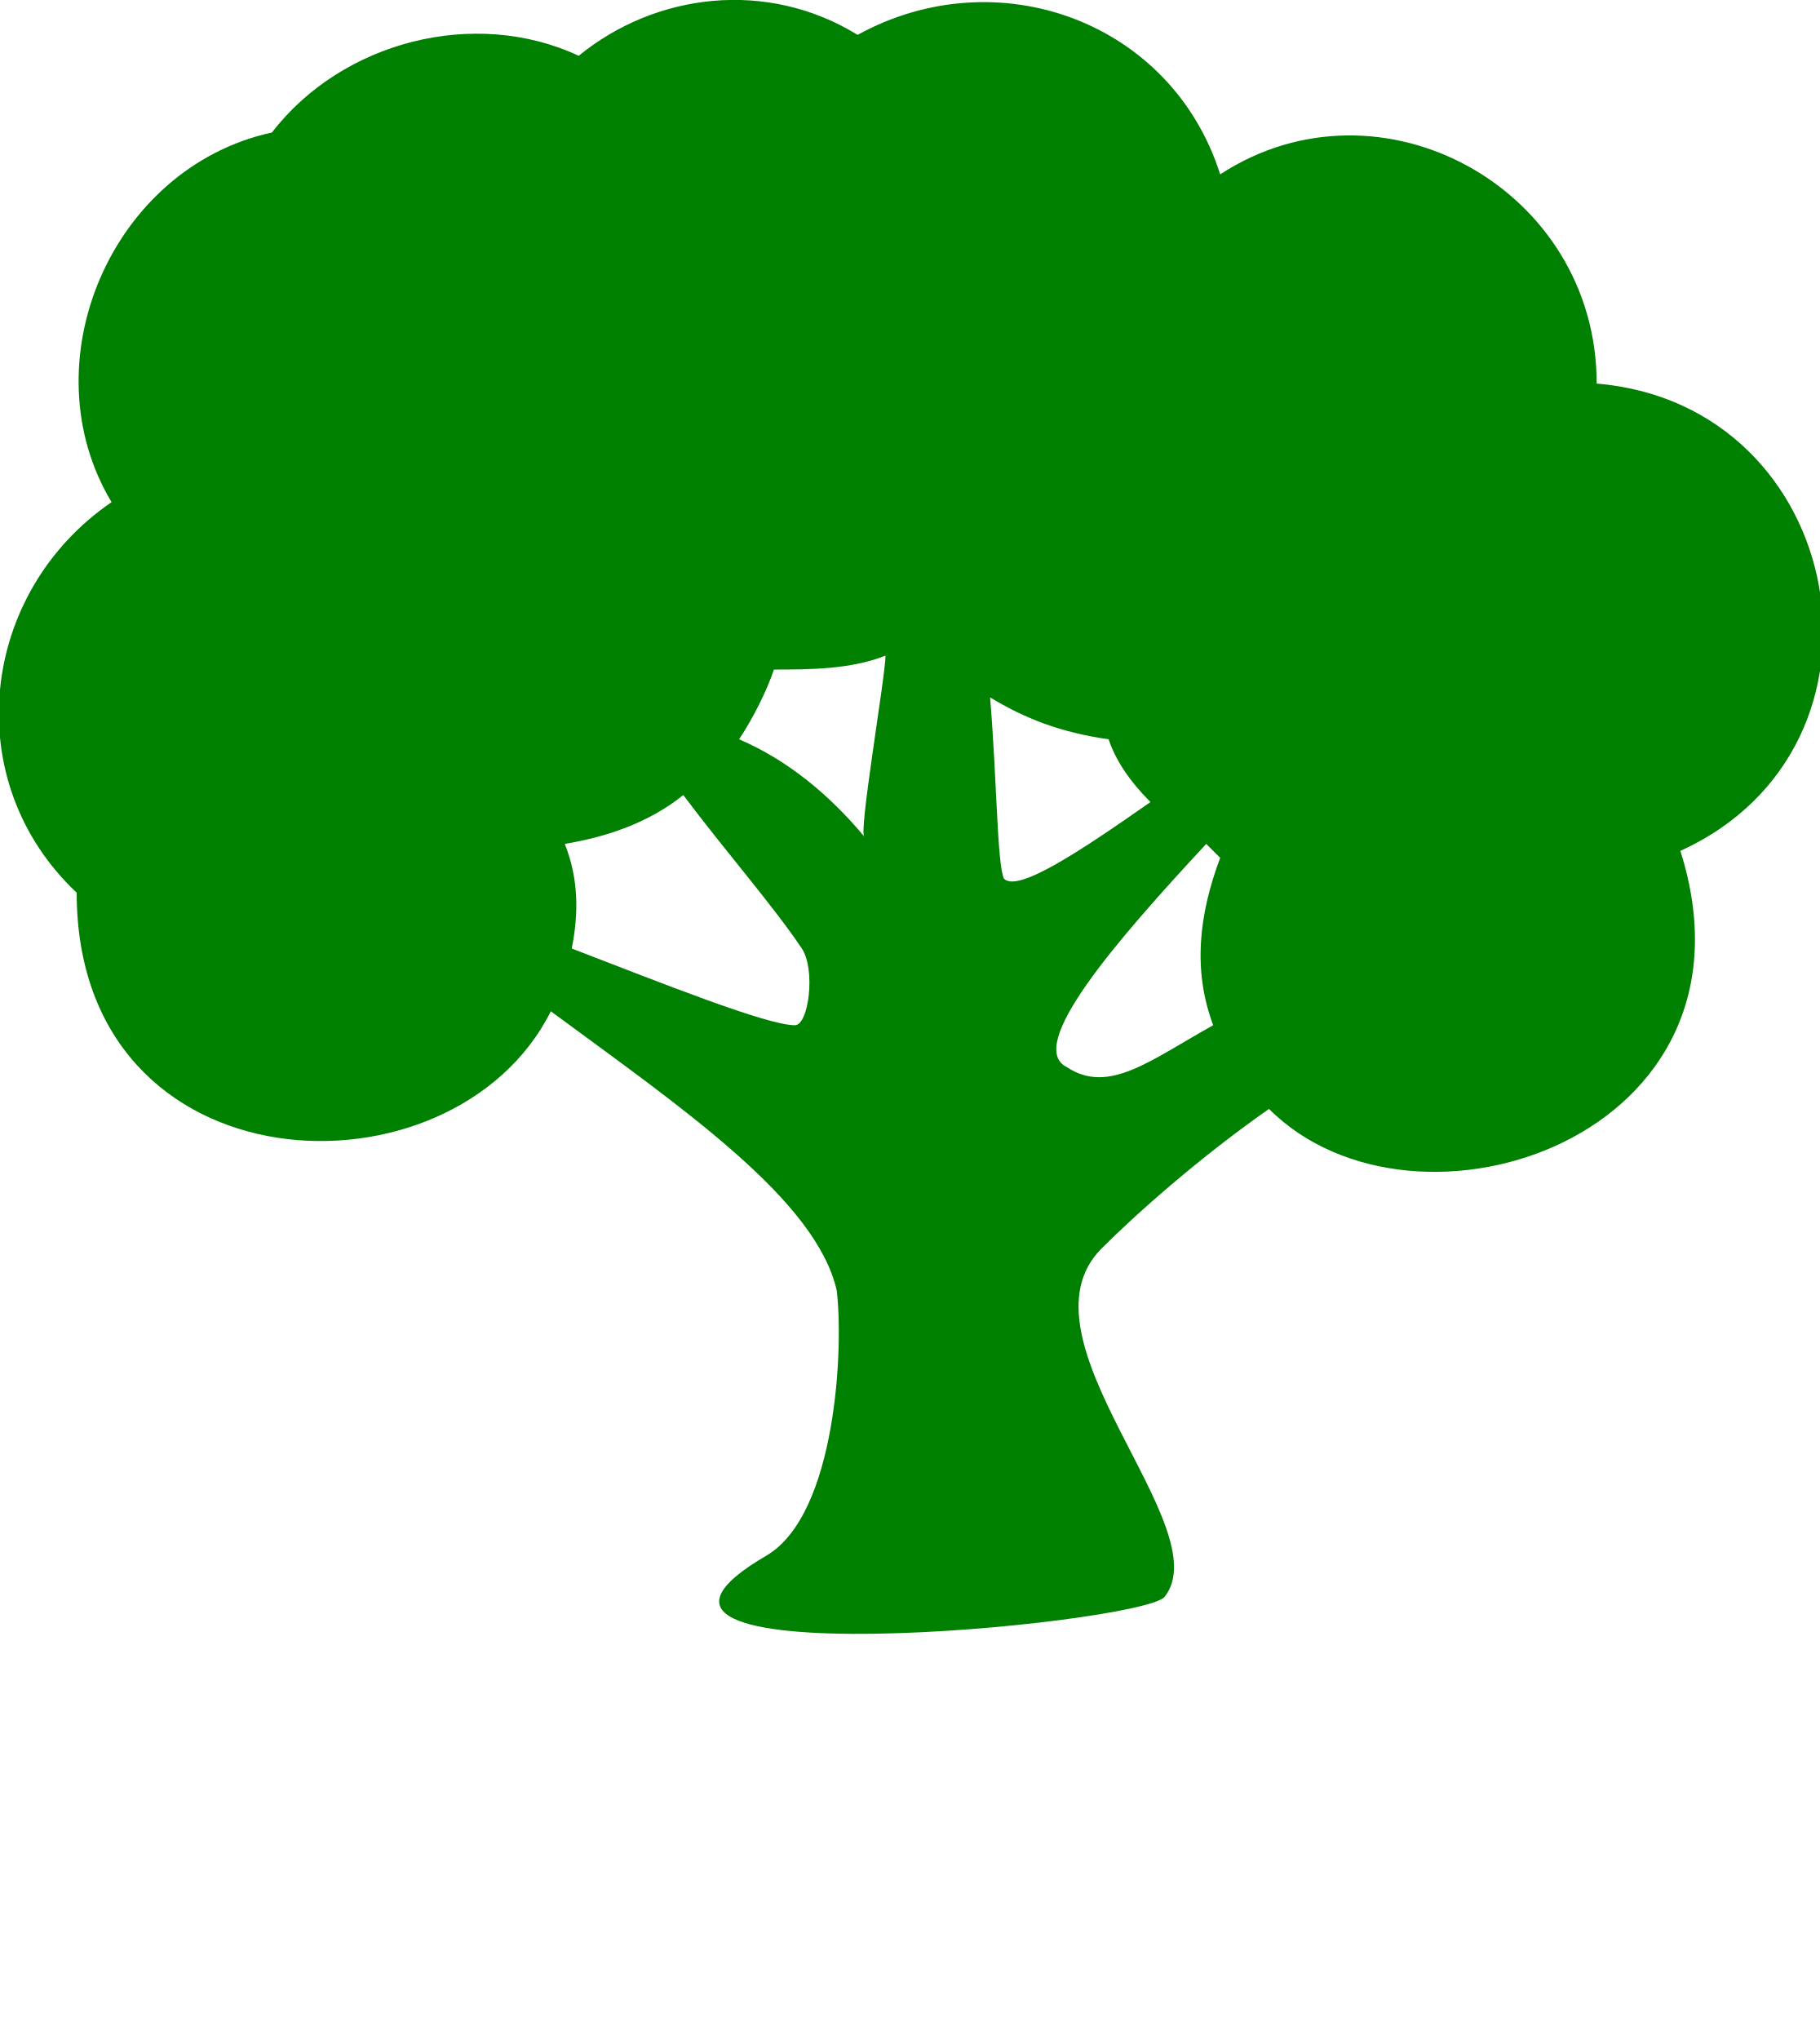
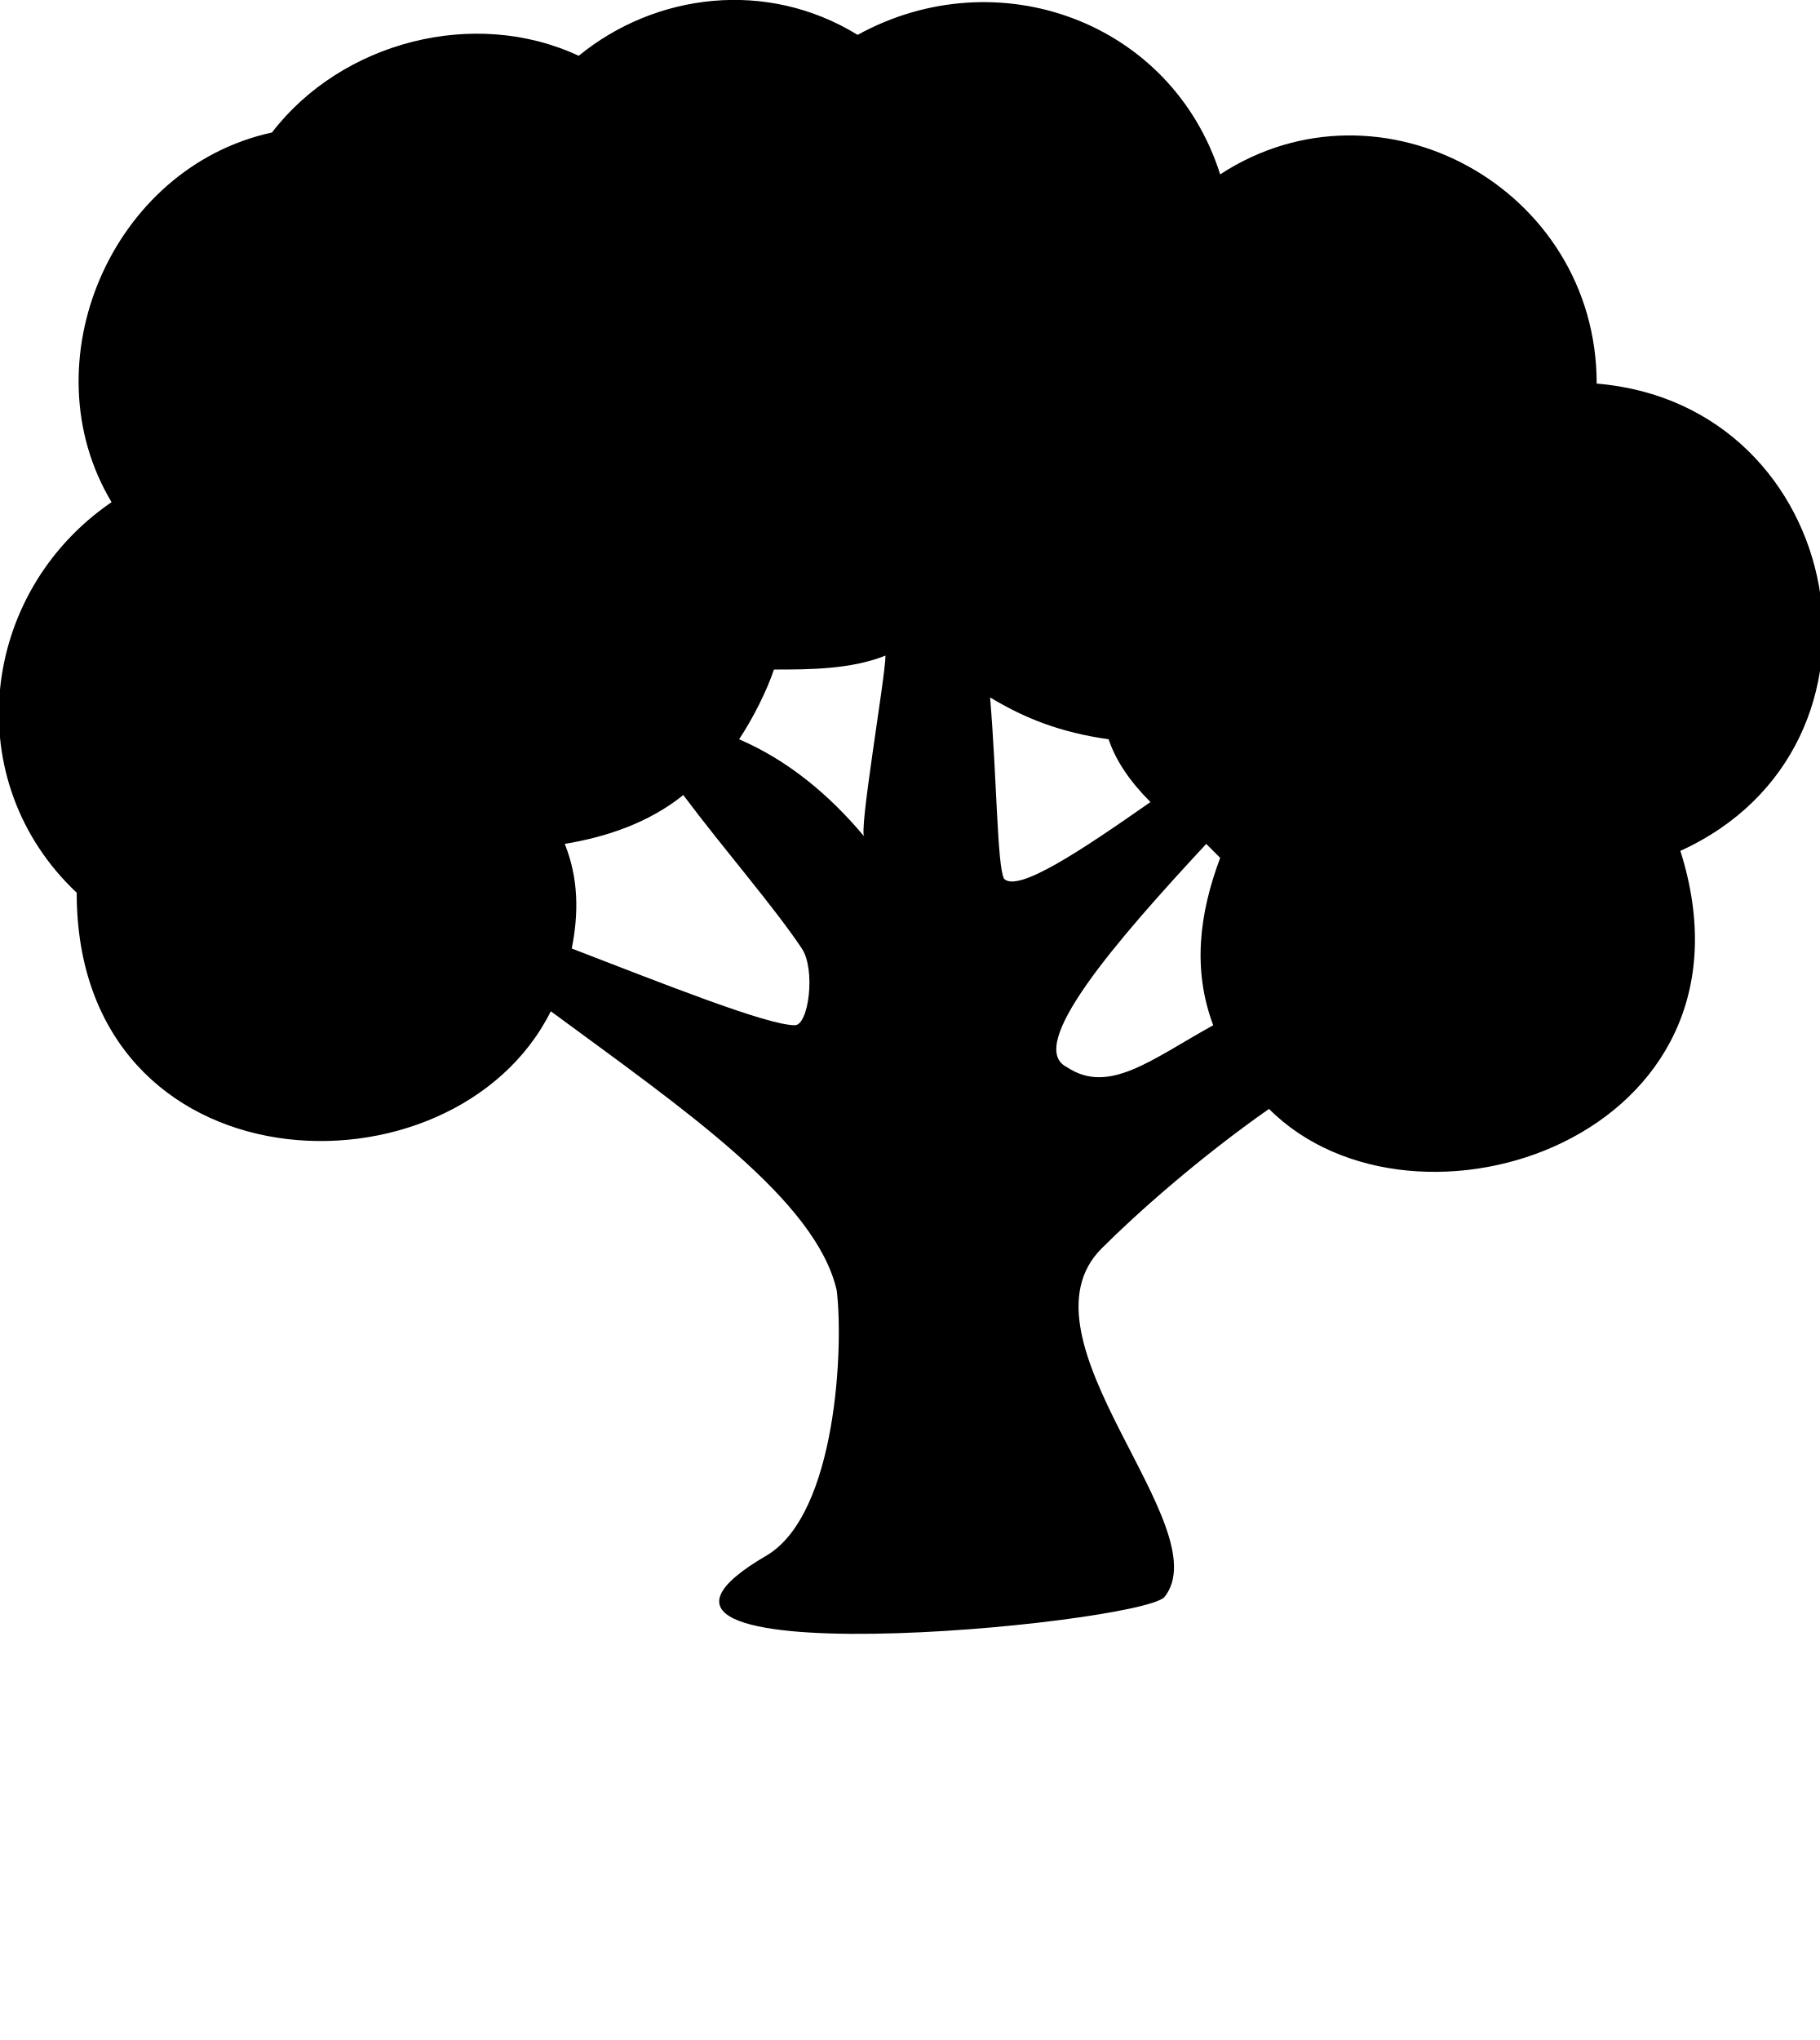
- <svg xmlns="http://www.w3.org/2000/svg" xml:space="preserve" version="1.0" style="shape-rendering:geometricPrecision;text-rendering:geometricPrecision;image-rendering:optimizeQuality; fill:green;" viewBox="0 0 261 292.5" x="0px" y="0px" fill-rule="evenodd" clip-rule="evenodd">
+ <svg xmlns="http://www.w3.org/2000/svg" xml:space="preserve" version="1.0" style="shape-rendering:geometricPrecision;text-rendering:geometricPrecision;image-rendering:optimizeQuality;" viewBox="0 0 261 292.5" x="0px" y="0px" fill-rule="evenodd" clip-rule="evenodd">
  <defs>
</defs>
  <g>
    <path class="fil0" d="M124 120c-5,-6 -11,-11 -18,-14 2,-3 4,-7 5,-10 5,0 11,0 16,-2 0,3 -4,26 -3,26zm-26 -6c6,8 13,16 17,22 2,3 1,11 -1,11 -4,0 -19,-6 -32,-11 1,-5 1,-10 -1,-15 6,-1 12,-3 17,-7zm-19 31c19,14 38,27 41,40 1,8 0,32 -10,38 -31,18 53,10 57,6 8,-10 -22,-37 -9,-50 5,-5 14,-13 24,-20 21,21 72,4 59,-37 33,-15 24,-64 -12,-67 0,-28 -31,-45 -54,-30 -7,-22 -32,-31 -52,-20 -13,-8 -29,-6 -40,3 -15,-7 -34,-2 -44,11 -23,5 -35,33 -23,53 -19,13 -22,40 -5,56 0,43 54,45 68,17zm95 2c-9,5 -15,10 -21,6 -6,-3 7,-18 20,-32 0,0 2,2 2,2 -3,8 -4,16 -1,24zm-9 -32c-10,7 -19,13 -21,11 -1,-2 -1,-14 -2,-26 5,3 10,5 17,6 1,3 3,6 6,9z" />
  </g>
</svg>
